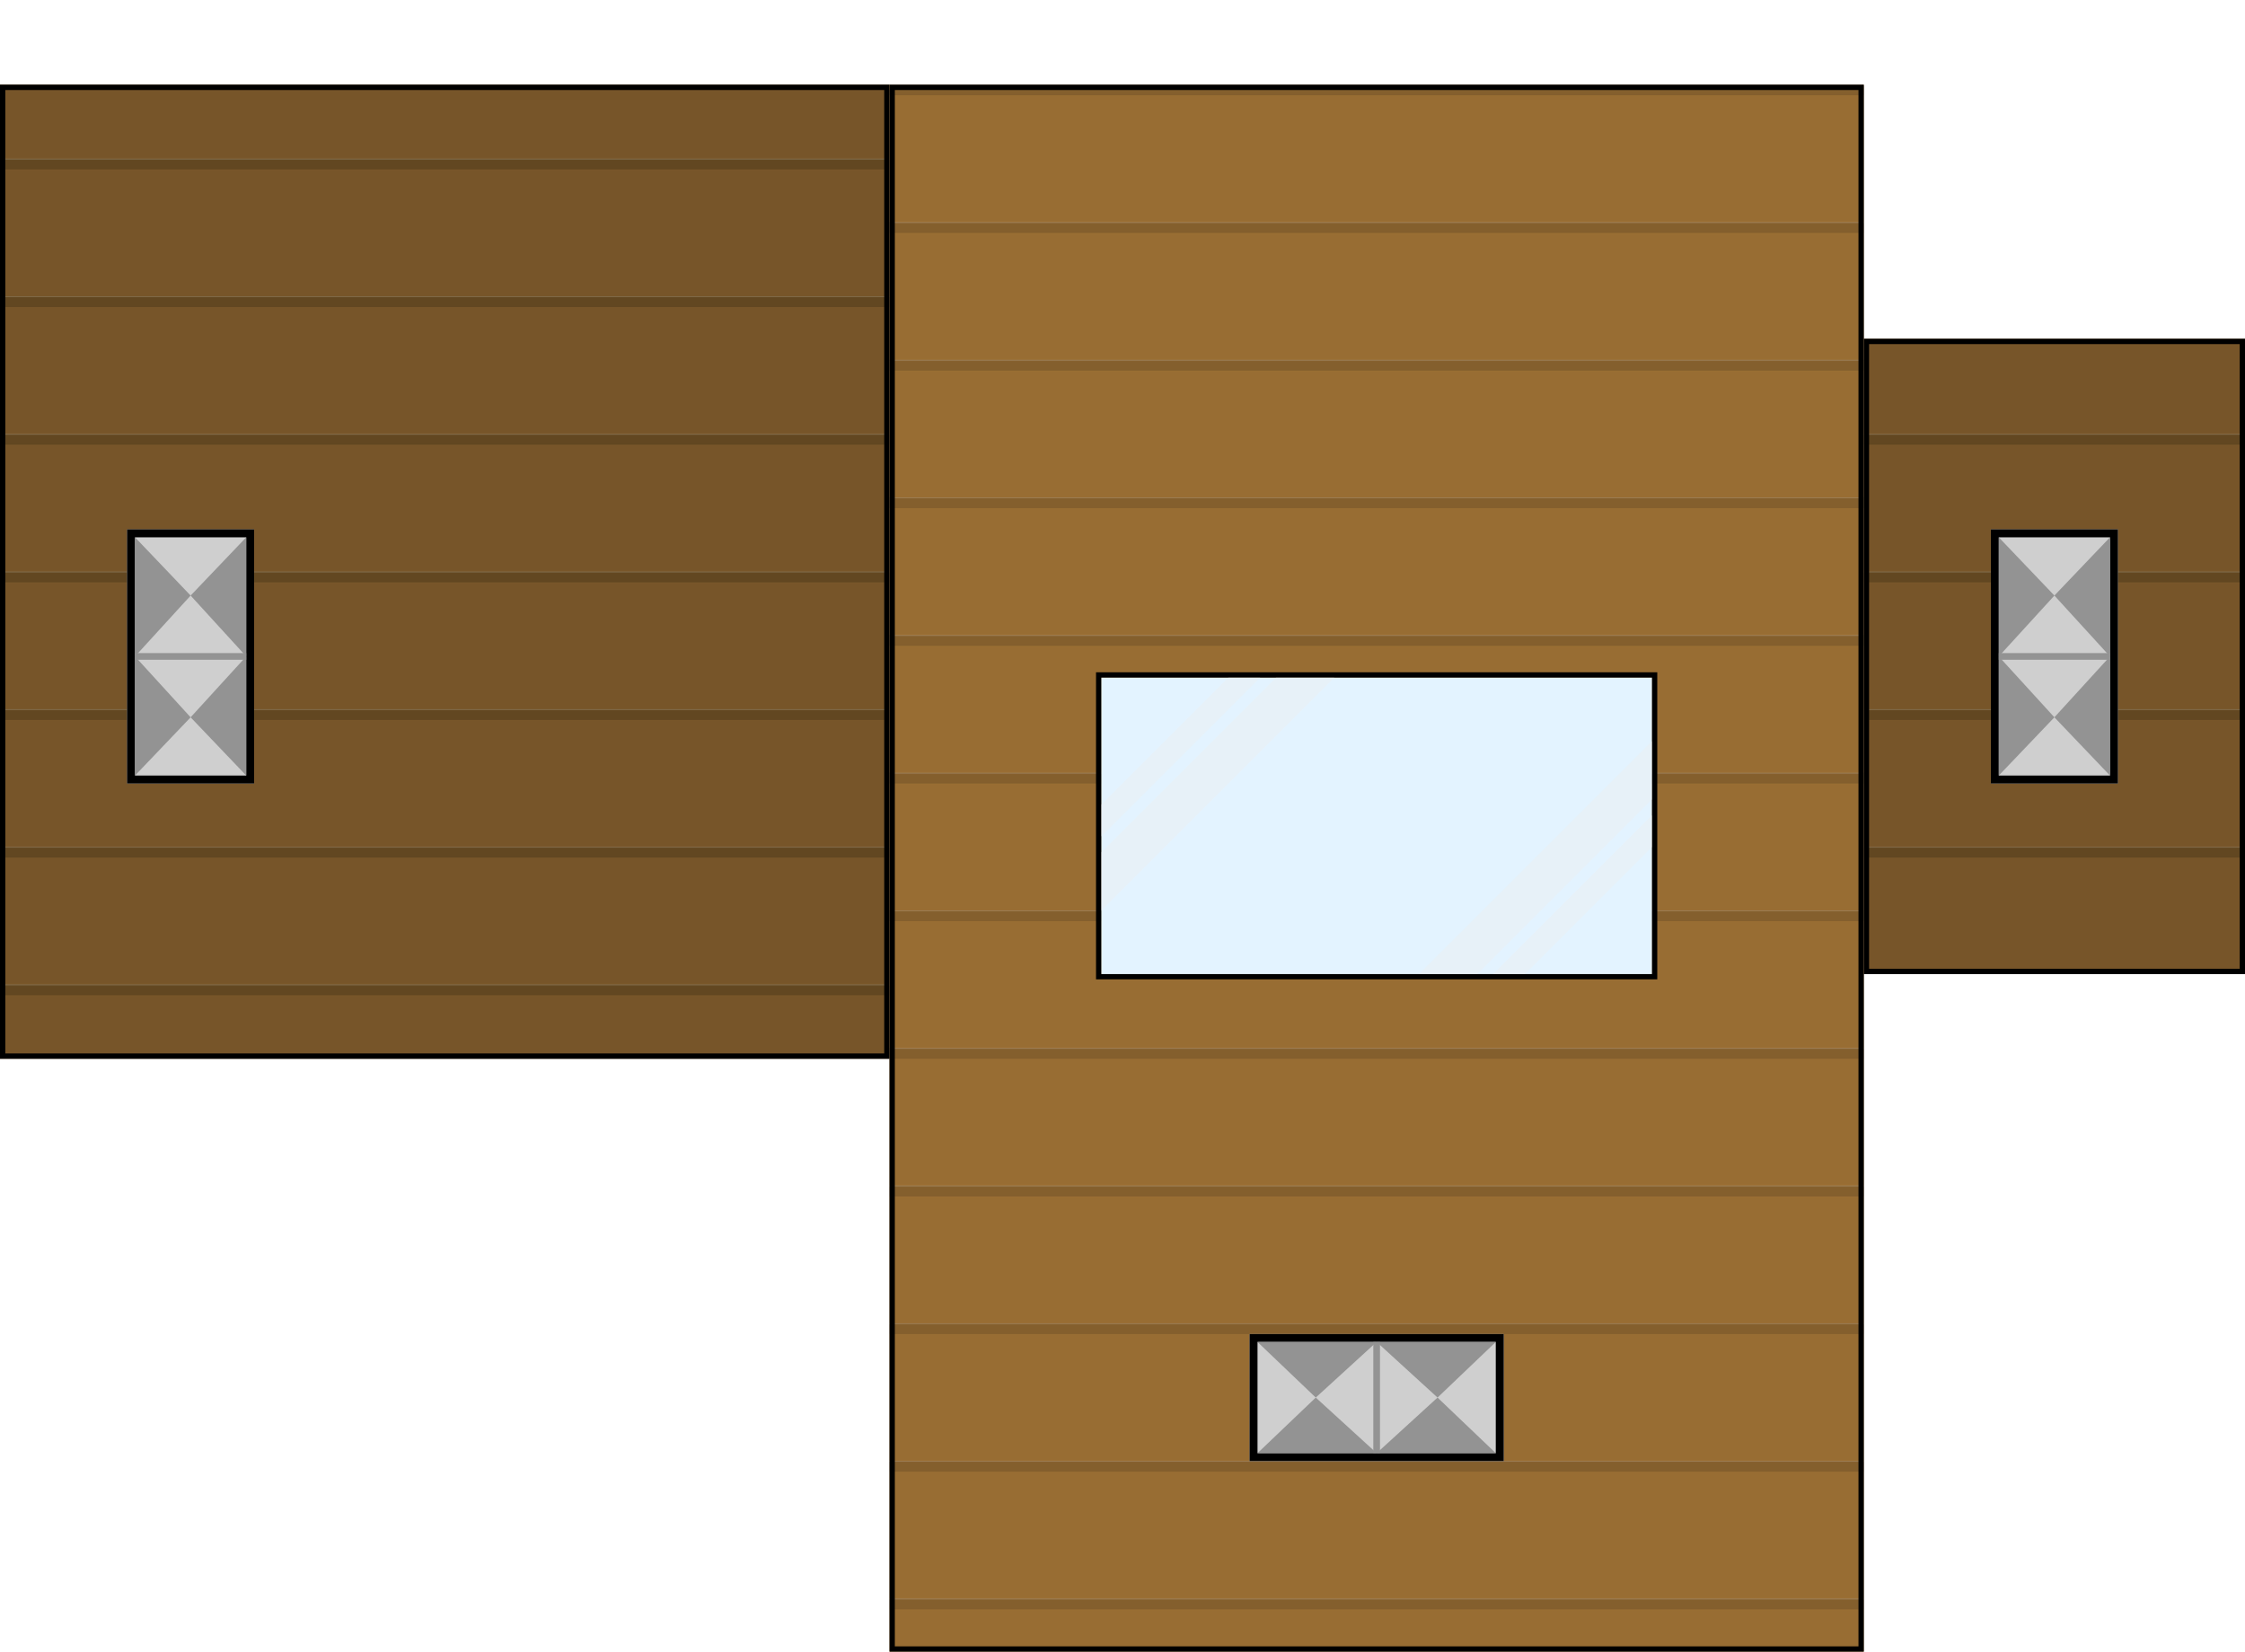
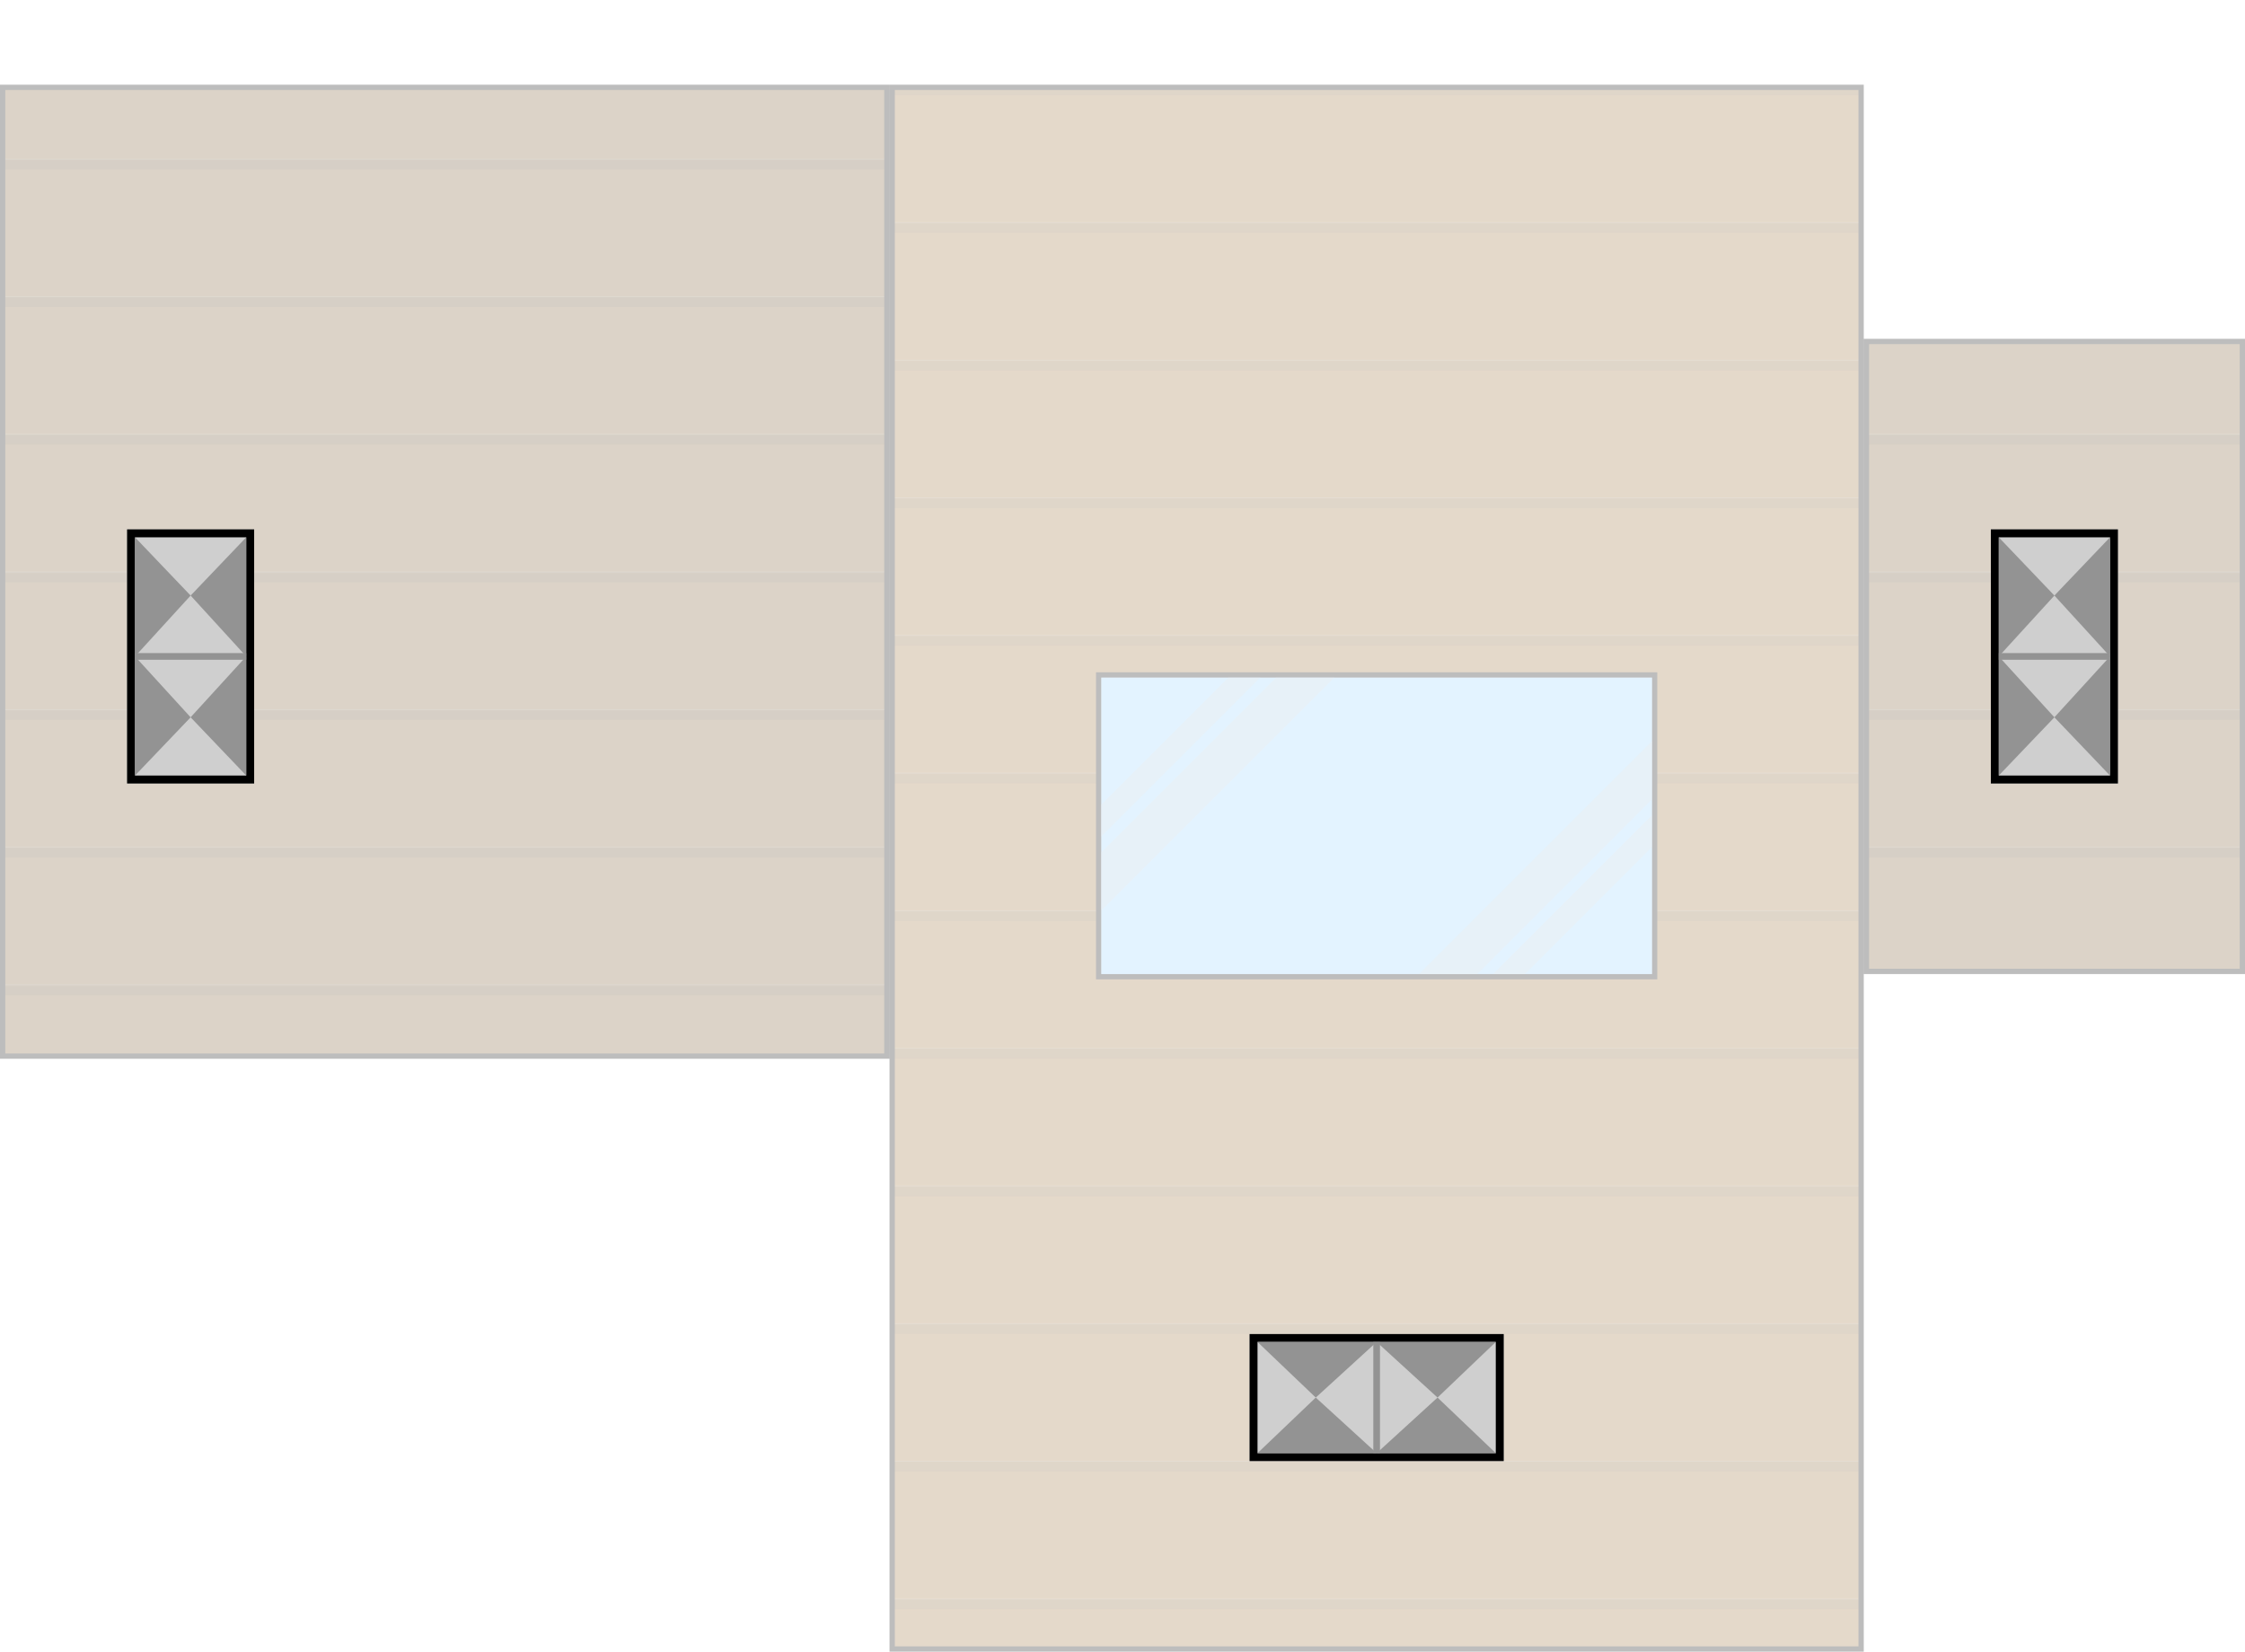
<svg xmlns="http://www.w3.org/2000/svg" xmlns:xlink="http://www.w3.org/1999/xlink" width="1696" height="1248" viewBox="0 0 448.733 330.2" version="1.1" id="svg4492">
  <defs id="defs4486">
    <pattern xlink:href="#pattern1607" id="pattern1629" patternTransform="translate(-319.9999,320)" />
    <pattern xlink:href="#pattern1618" id="pattern1627" patternTransform="matrix(0.2645833,0,0,0.2645833,-324.9343,107.7497)" />
    <pattern xlink:href="#pattern1618" id="pattern1625" patternTransform="matrix(0.2645833,0,0,0.2645833,-324.9343,107.7497)" />
    <clipPath clipPathUnits="userSpaceOnUse" id="clipPath2339">
      <path style="fill:#746952;fill-opacity:1;stroke:none;stroke-width:59.727;stroke-linecap:butt;stroke-linejoin:miter;stroke-miterlimit:4;stroke-dasharray:none;stroke-opacity:1;paint-order:normal" d="m 672,0 v 1184 h 736 V 0 Z m 160,448 h 416 V 672 H 832 Z" id="path2341" />
    </clipPath>
    <clipPath clipPathUnits="userSpaceOnUse" id="clipPath2345">
      <path style="fill:#746952;fill-opacity:1;stroke:none;stroke-width:15.803;stroke-linecap:butt;stroke-linejoin:miter;stroke-miterlimit:4;stroke-dasharray:none;stroke-opacity:1;paint-order:normal" d="m 132.266,158.55 h 76.2 V 31.55 l -76.2,-2.4e-5 z" id="path2347" />
    </clipPath>
    <clipPath clipPathUnits="userSpaceOnUse" id="clipPath2351">
      <path style="fill:#746952;fill-opacity:1;stroke:none;stroke-width:15.803;stroke-linecap:butt;stroke-linejoin:miter;stroke-miterlimit:4;stroke-dasharray:none;stroke-opacity:1;paint-order:normal" d="m -240.268,-19.25 1e-5,194.733 h 177.8 l -3e-5,-194.733 z" id="path2353" />
    </clipPath>
    <clipPath clipPathUnits="userSpaceOnUse" id="clipPath2504-1">
      <rect style="fill:#cfcfcf;fill-opacity:1;stroke:none;stroke-width:1.497;stroke-miterlimit:4;stroke-dasharray:none;stroke-opacity:1" id="rect2506-5" width="25.4" height="50.8" x="-384.201" y="82.35" />
    </clipPath>
    <clipPath clipPathUnits="userSpaceOnUse" id="clipPath2504-1-8">
      <rect style="fill:#cfcfcf;fill-opacity:1;stroke:none;stroke-width:1.497;stroke-miterlimit:4;stroke-dasharray:none;stroke-opacity:1" id="rect2506-5-7" width="25.4" height="50.8" x="-384.201" y="82.35" />
    </clipPath>
    <clipPath clipPathUnits="userSpaceOnUse" id="clipPath2504-1-6">
      <rect style="fill:#cfcfcf;fill-opacity:1;stroke:none;stroke-width:1.497;stroke-miterlimit:4;stroke-dasharray:none;stroke-opacity:1" id="rect2506-5-6" width="25.4" height="50.8" x="-384.201" y="82.35" />
    </clipPath>
    <pattern patternUnits="userSpaceOnUse" width="192" height="104" patternTransform="matrix(0.2645833,0,0,0.2645833,-324.9343,67.53305)" id="pattern1607">
      <rect id="rect1587" y="-2.8421709e-014" x="0" height="104" width="192" style="fill:none;stroke:none;stroke-width:3.78" />
      <rect id="rect1589" y="-2.8421709e-014" x="0" height="104" width="192" style="fill:none;stroke:none;stroke-width:3.78" />
      <rect id="rect1593" y="-2.8421709e-014" x="0" height="104" width="192" style="fill:none;stroke:none;stroke-width:3.78" />
      <rect id="rect1595" y="-2.8421709e-014" x="0" height="104" width="192" style="fill:none;stroke:none;stroke-width:3.78" />
      <rect transform="rotate(90)" id="rect1597" y="-192" x="4.0177934e-014" height="192" width="104" style="fill:none;stroke:none;stroke-width:3.78" />
      <path id="path1599" d="M 192,3.5765256e-5 V 96 H 9.6961122e-5 V 3.5765256e-5 Z" style="fill:#986d33;fill-opacity:1;stroke:none;stroke-width:16.035;stroke-linecap:butt;stroke-linejoin:miter;stroke-miterlimit:10;stroke-dasharray:none;stroke-opacity:1;paint-order:normal" />
      <path id="path1601" d="M 9.6961122e-5,96 H 192 V 104 H 9.6961122e-5 Z" style="fill:#845f2d;fill-opacity:1;stroke:none;stroke-width:1.549px;stroke-linecap:butt;stroke-linejoin:miter;stroke-opacity:1" />
    </pattern>
    <pattern patternUnits="userSpaceOnUse" width="192" height="104" patternTransform="matrix(0.2645833,0,0,0.2645833,-324.9343,99.28305)" id="pattern1618">
      <rect id="rect3007" y="0" x="5.4219981e-005" height="104" width="192" style="fill:none;stroke:none;stroke-width:3.78" />
      <path id="path1603" d="M 192,1.7495079e-6 V 96 H 0 V 1.7495079e-6 Z" style="fill:#775529;fill-opacity:1;stroke:none;stroke-width:16.035;stroke-linecap:butt;stroke-linejoin:miter;stroke-miterlimit:10;stroke-dasharray:none;stroke-opacity:1;paint-order:normal" />
      <path id="path1605" d="m 0,96 h 192 v 8 H 0 Z" style="fill:#624721;fill-opacity:1;stroke:none;stroke-width:1.549px;stroke-linecap:butt;stroke-linejoin:miter;stroke-opacity:1" />
    </pattern>
  </defs>
  <g id="layer1" transform="translate(240.2677,36.18361)">
-     <path id="path2349" d="m -240.268,-19.25 1e-5,194.733 h 177.8 l -2.9e-5,-194.733 z" style="fill:url(#pattern1625);fill-opacity:1;stroke:#000000;stroke-width:2.117;stroke-linecap:butt;stroke-linejoin:miter;stroke-miterlimit:4;stroke-dasharray:none;stroke-opacity:1;paint-order:normal" clip-path="url(#clipPath2351)" />
-     <path id="path2343" d="m 132.266,158.55 h 76.2 V 31.55 l -76.2,-2.4e-5 z" style="fill:url(#pattern1627);fill-opacity:1;stroke:#000000;stroke-width:2.117;stroke-linecap:butt;stroke-linejoin:miter;stroke-miterlimit:4;stroke-dasharray:none;stroke-opacity:1;paint-order:normal" clip-path="url(#clipPath2345)" />
-     <path id="path2337" transform="matrix(0.2645833,0,0,0.2645833,-240.2677,-19.25028)" d="m 672,0 v 1184 h 736 V 0 Z m 160,448 h 416 V 672 H 832 Z" style="fill:url(#pattern1629);fill-opacity:1;stroke:#000000;stroke-width:8;stroke-linecap:butt;stroke-linejoin:miter;stroke-miterlimit:4;stroke-dasharray:none;stroke-opacity:1;paint-order:normal" clip-path="url(#clipPath2339)" />
+     <path id="path2349" d="m -240.268,-19.25 1e-5,194.733 h 177.8 l -2.9e-5,-194.733 z" style="fill:url(#pattern1625);fill-opacity:1;stroke:#000000;stroke-width:2.117;stroke-linecap:butt;stroke-linejoin:miter;stroke-miterlimit:4;stroke-dasharray:none;stroke-opacity:1;paint-order:normal;opacity:0.26" clip-path="url(#clipPath2351)" />
+     <path id="path2343" d="m 132.266,158.55 h 76.2 V 31.55 l -76.2,-2.4e-5 z" style="fill:url(#pattern1627);fill-opacity:1;stroke:#000000;stroke-width:2.117;stroke-linecap:butt;stroke-linejoin:miter;stroke-miterlimit:4;stroke-dasharray:none;stroke-opacity:1;paint-order:normal;opacity:0.26" clip-path="url(#clipPath2345)" />
+     <path id="path2337" transform="matrix(0.2645833,0,0,0.2645833,-240.2677,-19.25028)" d="m 672,0 v 1184 h 736 V 0 Z m 160,448 h 416 V 672 H 832 Z" style="fill:url(#pattern1629);fill-opacity:1;stroke:#000000;stroke-width:8;stroke-linecap:butt;stroke-linejoin:miter;stroke-miterlimit:4;stroke-dasharray:none;stroke-opacity:1;paint-order:normal;opacity:0.26" clip-path="url(#clipPath2339)" />
    <rect style="opacity:1;fill:#b9e1ff;fill-opacity:0.395;stroke:none;stroke-width:4.03;stroke-linecap:butt;stroke-linejoin:miter;stroke-miterlimit:4;stroke-dasharray:none;stroke-opacity:1;paint-order:normal" id="rect6198-2-7-4" width="110.067" height="59.267" x="-20.134" y="99.283" />
    <g id="g2335">
      <path style="fill:#ededed;fill-opacity:0.396;stroke:none;stroke-width:0.505px;stroke-linecap:butt;stroke-linejoin:miter;stroke-opacity:1" d="m 89.932,126.8 -31.75,31.75 h 6.35 l 25.4,-25.4 z" id="path6202-9-1" />
      <path style="fill:#ededed;fill-opacity:0.396;stroke:none;stroke-width:0.505px;stroke-linecap:butt;stroke-linejoin:miter;stroke-opacity:1" d="m 89.932,111.983 -46.567,46.567 h 11.642 l 34.925,-34.925 z" id="path6202-8-8-2" />
      <path style="fill:#ededed;fill-opacity:0.396;stroke:none;stroke-width:0.505px;stroke-linecap:butt;stroke-linejoin:miter;stroke-opacity:1" d="m -20.134,131.033 31.75,-31.75 H 5.266 L -20.134,124.683 Z" id="path6202-9-1-6" />
      <path style="fill:#ededed;fill-opacity:0.396;stroke:none;stroke-width:0.505px;stroke-linecap:butt;stroke-linejoin:miter;stroke-opacity:1" d="m -20.134,145.85 46.567,-46.567 h -11.642 l -34.925,34.925 z" id="path6202-8-8-2-4" />
    </g>
    <g id="g2645" transform="translate(169.3333,55.03335)">
      <rect clip-path="url(#clipPath2504-1)" style="fill:#cfcfcf;fill-opacity:1;stroke:#000000;stroke-width:3.175;stroke-miterlimit:4;stroke-dasharray:none;stroke-opacity:1" id="rect2502-8" width="25.4" height="50.8" x="-384.201" y="82.35" transform="translate(1.4453124e-7,-67.73334)" />
      <path id="path2357-7-8" d="m -382.613,16.204 11.113,11.642 -11.113,12.171 11.113,12.171 -11.113,11.642 z" style="fill:#939393;fill-opacity:1;stroke:none;stroke-width:0.198px;stroke-linecap:butt;stroke-linejoin:miter;stroke-opacity:1" />
      <path id="path2357-1-9-0" d="m -360.388,63.829 -11.113,-11.642 11.113,-12.171 -11.113,-12.171 11.113,-11.642 z" style="fill:#939393;fill-opacity:1;stroke:none;stroke-width:0.198px;stroke-linecap:butt;stroke-linejoin:miter;stroke-opacity:1" />
      <path id="path2408-1-3" d="m -382.613,40.016 h 22.225" style="fill:none;fill-opacity:1;stroke:#939393;stroke-width:1.335;stroke-linecap:butt;stroke-linejoin:miter;stroke-miterlimit:4;stroke-dasharray:none;stroke-opacity:1" />
    </g>
    <g id="g2645-5" transform="translate(541.8667,55.03335)">
      <rect clip-path="url(#clipPath2504-1-8)" style="fill:#cfcfcf;fill-opacity:1;stroke:#000000;stroke-width:3.175;stroke-miterlimit:4;stroke-dasharray:none;stroke-opacity:1" id="rect2502-8-7" width="25.4" height="50.8" x="-384.201" y="82.35" transform="translate(1.4453124e-7,-67.73334)" />
      <path id="path2357-7-8-3" d="m -382.613,16.204 11.113,11.642 -11.113,12.171 11.113,12.171 -11.113,11.642 z" style="fill:#939393;fill-opacity:1;stroke:none;stroke-width:0.198px;stroke-linecap:butt;stroke-linejoin:miter;stroke-opacity:1" />
      <path id="path2357-1-9-0-6" d="m -360.388,63.829 -11.113,-11.642 11.113,-12.171 -11.113,-12.171 11.113,-11.642 z" style="fill:#939393;fill-opacity:1;stroke:none;stroke-width:0.198px;stroke-linecap:butt;stroke-linejoin:miter;stroke-opacity:1" />
      <path id="path2408-1-3-6" d="m -382.613,40.016 h 22.225" style="fill:none;fill-opacity:1;stroke:#939393;stroke-width:1.335;stroke-linecap:butt;stroke-linejoin:miter;stroke-miterlimit:4;stroke-dasharray:none;stroke-opacity:1" />
    </g>
    <g id="g2645-4" transform="rotate(90,-269.901,344.8164)">
      <rect clip-path="url(#clipPath2504-1-6)" style="fill:#cfcfcf;fill-opacity:1;stroke:#000000;stroke-width:3.175;stroke-miterlimit:4;stroke-dasharray:none;stroke-opacity:1" id="rect2502-8-5" width="25.4" height="50.8" x="-384.201" y="82.35" transform="translate(1.4453124e-7,-67.73334)" />
      <path id="path2357-7-8-33" d="m -382.613,16.204 11.113,11.642 -11.113,12.171 11.113,12.171 -11.113,11.642 z" style="fill:#939393;fill-opacity:1;stroke:none;stroke-width:0.198px;stroke-linecap:butt;stroke-linejoin:miter;stroke-opacity:1" />
      <path id="path2357-1-9-0-9" d="m -360.388,63.829 -11.113,-11.642 11.113,-12.171 -11.113,-12.171 11.113,-11.642 z" style="fill:#939393;fill-opacity:1;stroke:none;stroke-width:0.198px;stroke-linecap:butt;stroke-linejoin:miter;stroke-opacity:1" />
      <path id="path2408-1-3-7" d="m -382.613,40.016 h 22.225" style="fill:none;fill-opacity:1;stroke:#939393;stroke-width:1.335;stroke-linecap:butt;stroke-linejoin:miter;stroke-miterlimit:4;stroke-dasharray:none;stroke-opacity:1" />
    </g>
  </g>
</svg>
